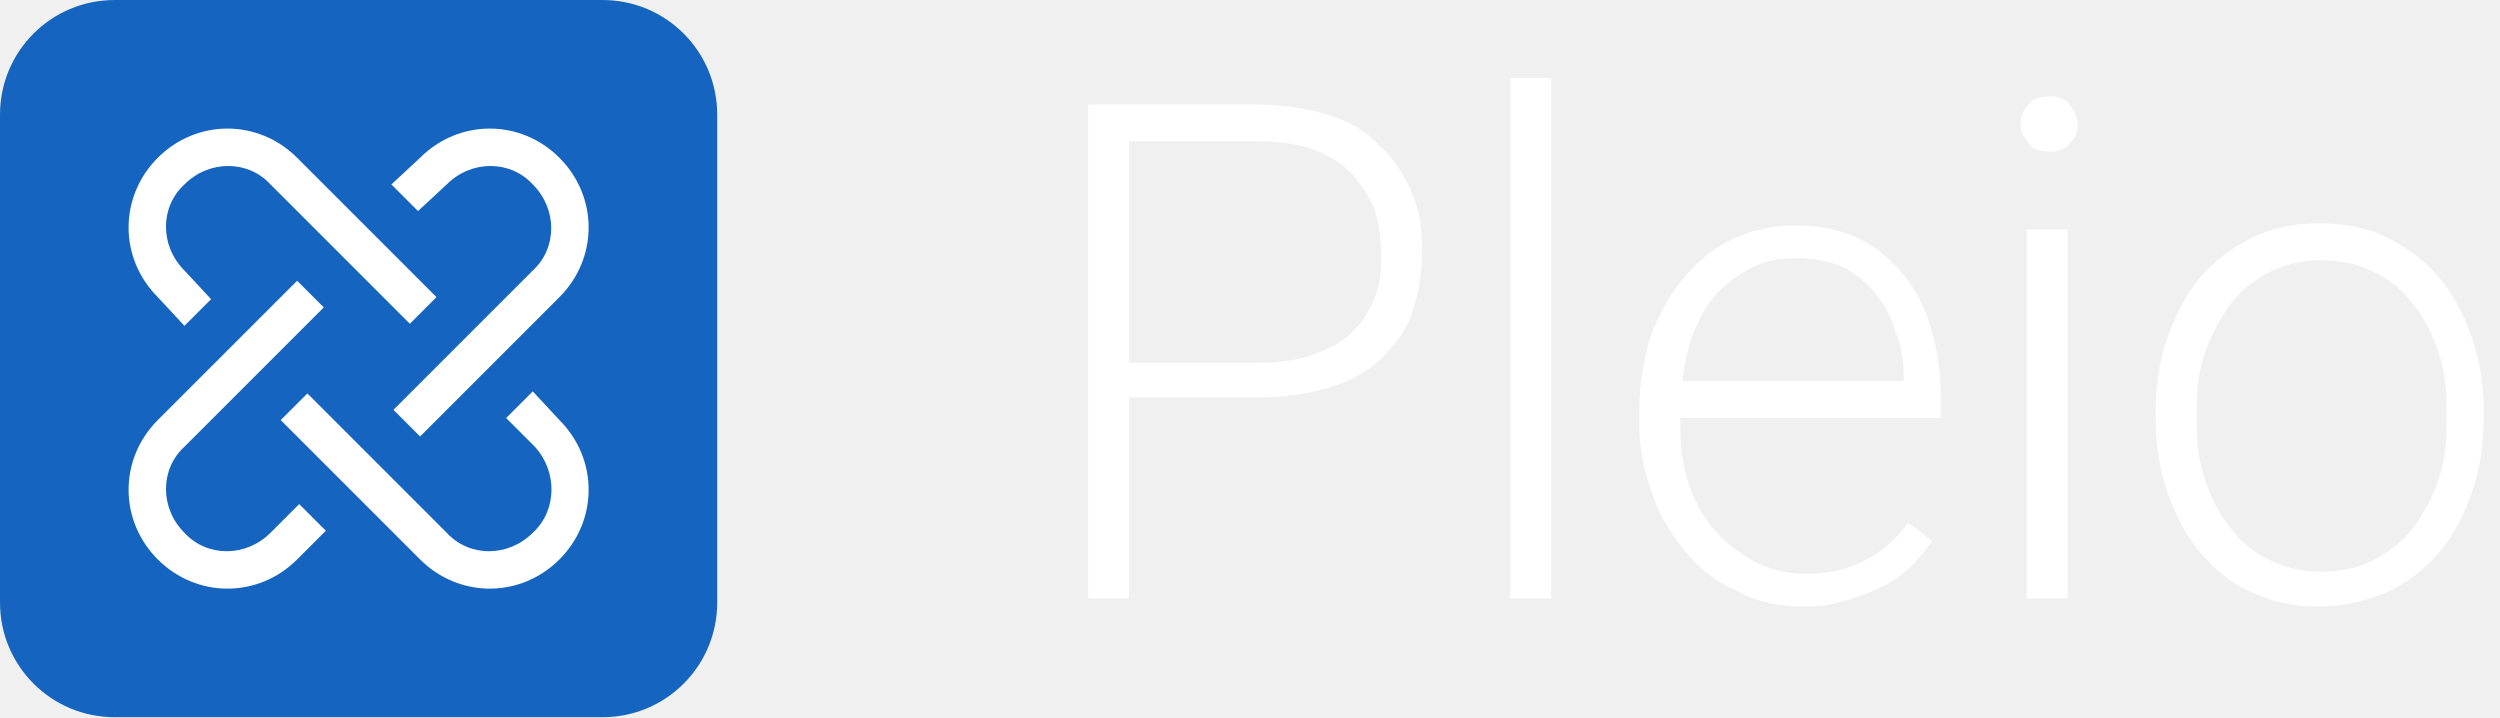
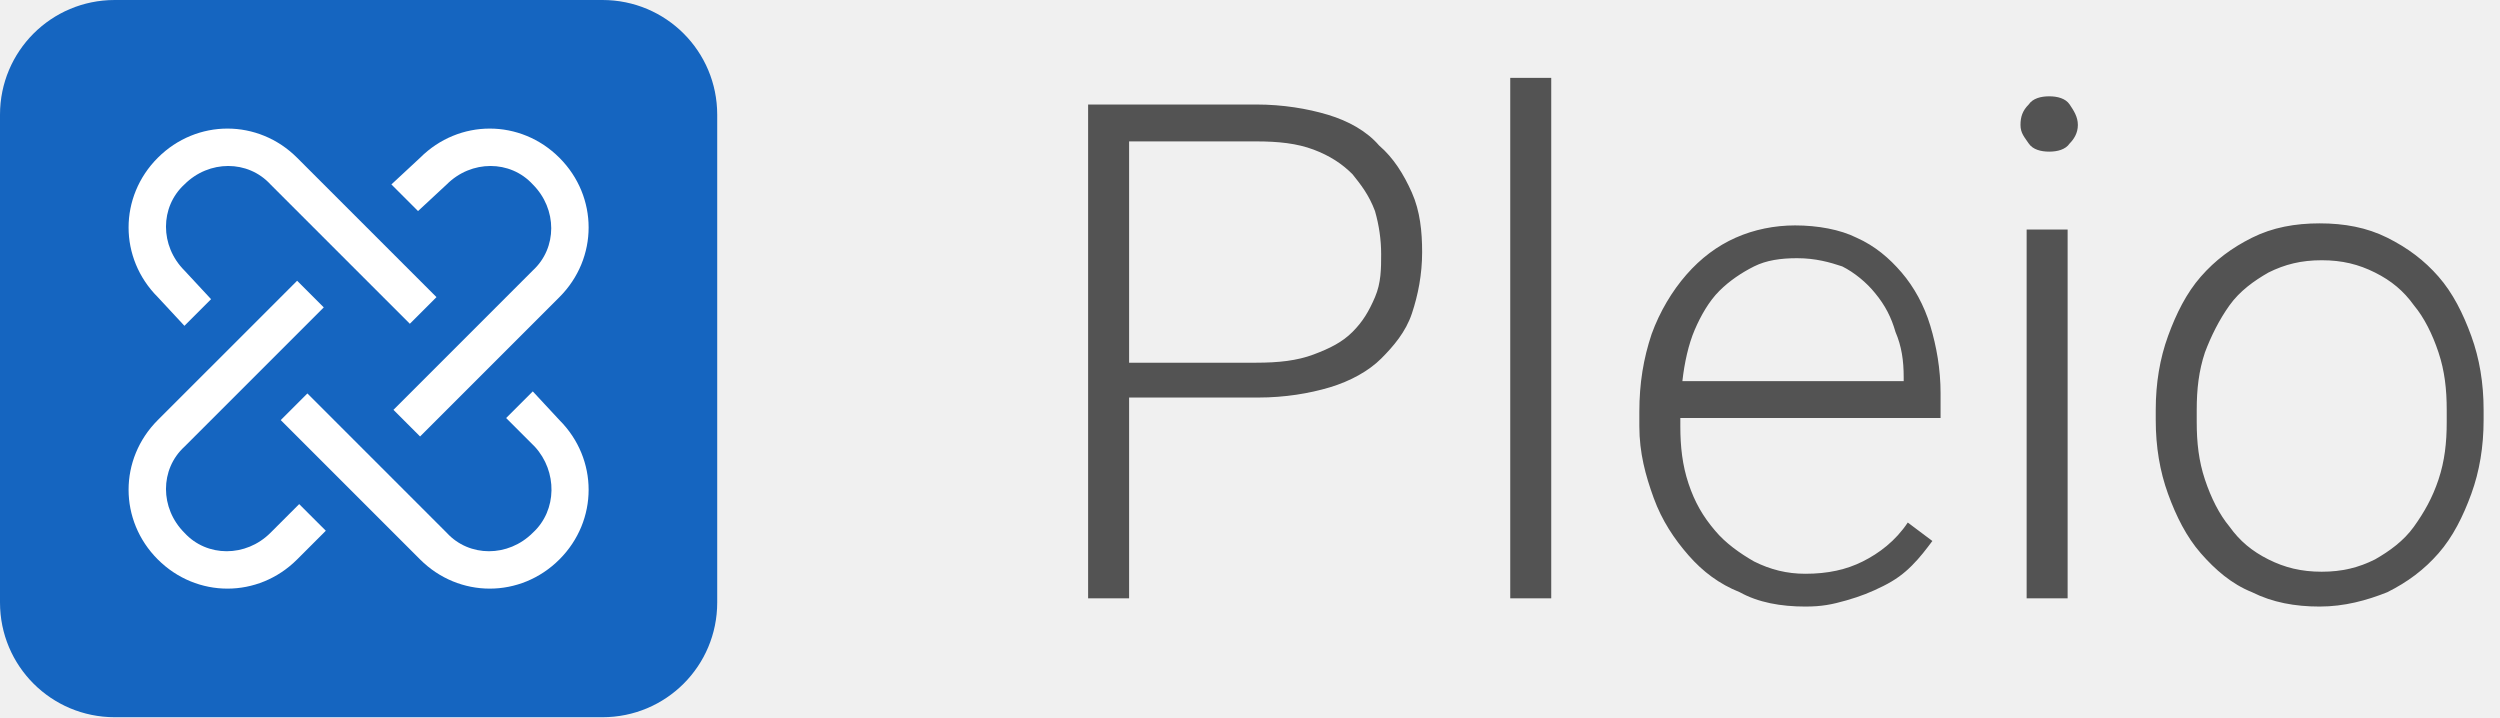
- <svg xmlns="http://www.w3.org/2000/svg" width="122px" height="35px" viewBox="0 0 122 35" version="1.1">
-   <g id="Page-1" stroke="none" stroke-width="1" fill="none" fill-rule="evenodd">
-     <g id="background" fill="#1565c0">
-       <path d="M29.4 0C32.5 0 35 2.5 35 5.6L35 29.4C35 32.5 32.5 35 29.4 35L5.6 35C2.5 35 0 32.5 0 29.4L0 5.6C0 2.5 2.5 0 5.6 0" id="Shape" />
+ <svg xmlns="http://www.w3.org/2000/svg" viewBox="0 0 122 35">
+   <g fill="none" fill-rule="evenodd">
+     <path fill="#1565c0" d="M29.4 0C32.5 0 35 2.5 35 5.6v23.8c0 3.1-2.5 5.6-5.6 5.6H5.6C2.5 35 0 32.5 0 29.4V5.6C0 2.5 2.5 0 5.6 0" />
+     <g fill="#FFF">
+       <path d="M9 9c1.2-1.2 3.1-1.2 4.2 0l6.8 6.8 1.3-1.3-6.8-6.8c-1.9-1.9-4.9-1.9-6.8 0-1.9 1.9-1.9 4.9 0 6.8L9 15.9l1.3-1.3L9 13.2C7.8 12 7.8 10.1 9 9M26 26c-1.2 1.2-3.1 1.2-4.2 0L15 19.2l-1.3 1.3 6.8 6.8c1.9 1.9 4.9 1.9 6.8 0 1.9-1.9 1.9-4.9 0-6.8L26 19.1l-1.3 1.3 1.4 1.4c1.1 1.2 1.1 3.1-.1 4.2" />
+       <path d="M26 9c1.2 1.2 1.2 3.1 0 4.2L19.2 20l1.3 1.3 6.8-6.8c1.9-1.9 1.9-4.9 0-6.8-1.9-1.9-4.9-1.9-6.8 0L19.1 9l1.3 1.3L21.8 9C23 7.8 24.9 7.8 26 9M9 26c-1.2-1.2-1.2-3.1 0-4.2l6.8-6.8-1.3-1.3-6.8 6.8c-1.9 1.9-1.9 4.9 0 6.8 1.9 1.9 4.9 1.9 6.8 0l1.4-1.4-1.3-1.3-1.4 1.4c-1.2 1.2-3.1 1.2-4.2 0" />
    </g>
-     <g id="lines" fill="#FFFFFF">
-       <path d="M9 9C10.2 7.8 12.1 7.8 13.2 9L20 15.8 21.3 14.5 14.5 7.7C12.6 5.8 9.6 5.8 7.7 7.7 5.8 9.6 5.8 12.6 7.7 14.5L9 15.9 10.3 14.6 9 13.2C7.8 12 7.8 10.1 9 9" id="Shape" />
-       <path d="M26 26C24.8 27.2 22.9 27.2 21.8 26L15 19.2 13.7 20.5 20.5 27.3C22.4 29.2 25.4 29.2 27.3 27.3 29.2 25.4 29.2 22.4 27.3 20.5L26 19.1 24.7 20.4 26.1 21.8C27.2 23 27.2 24.9 26 26" id="Shape" />
-       <path d="M26 9C27.2 10.2 27.2 12.1 26 13.2L19.2 20 20.5 21.3 27.3 14.5C29.2 12.6 29.2 9.6 27.3 7.7 25.4 5.8 22.4 5.8 20.5 7.7L19.1 9 20.4 10.3 21.8 9C23 7.8 24.9 7.8 26 9" id="Shape" />
-       <path d="M9 26C7.8 24.8 7.8 22.9 9 21.8L15.8 15 14.5 13.7 7.7 20.5C5.8 22.4 5.8 25.4 7.7 27.3 9.6 29.2 12.6 29.2 14.5 27.3L15.9 25.9 14.6 24.6 13.2 26C12 27.2 10.1 27.2 9 26" id="Shape" />
-     </g>
-     <g id="text" transform="translate(53, 3)" fill="#FFFFFF">
-       <path d="M2.1 16.4L2.1 26.2 0.1 26.2 0.1 2.1 8.3 2.1C9.6 2.1 10.8 2.3 11.8 2.6 12.8 2.9 13.7 3.4 14.3 4.1 15 4.7 15.5 5.5 15.9 6.4 16.3 7.3 16.4 8.3 16.4 9.3 16.4 10.4 16.2 11.4 15.9 12.3 15.6 13.2 15 13.9 14.4 14.5 13.8 15.1 12.9 15.6 11.9 15.9 10.9 16.2 9.7 16.4 8.4 16.4L2.1 16.4 2.1 16.4ZM2.1 14.7L8.3 14.7C9.4 14.7 10.3 14.6 11.1 14.3 11.9 14 12.5 13.7 13 13.2 13.5 12.7 13.8 12.2 14.1 11.5 14.4 10.8 14.4 10.1 14.4 9.4 14.4 8.7 14.3 8 14.1 7.3 13.8 6.5 13.4 6 13 5.5 12.5 5 11.9 4.6 11.1 4.3 10.3 4 9.4 3.9 8.3 3.9L2.1 3.9 2.1 14.7 2.1 14.7Z" id="Shape" />
-       <polygon id="Shape" points="22.7 26.2 20.7 26.2 20.7 0.8 22.7 0.8" />
-       <path d="M35.1 26.6C33.9 26.6 32.8 26.4 31.9 25.9 30.9 25.5 30.1 24.9 29.4 24.1 28.7 23.3 28.1 22.4 27.7 21.3 27.3 20.2 27 19.1 27 17.8L27 17.1C27 15.7 27.2 14.5 27.6 13.3 28 12.2 28.6 11.2 29.3 10.4 30 9.6 30.8 9 31.7 8.6 32.6 8.2 33.6 8 34.6 8 35.7 8 36.8 8.2 37.6 8.6 38.5 9 39.2 9.6 39.8 10.3 40.4 11 40.9 11.9 41.2 12.9 41.5 13.9 41.7 15 41.7 16.2L41.7 17.4 29 17.4 29 17.8C29 18.8 29.1 19.7 29.4 20.6 29.7 21.5 30.1 22.2 30.7 22.9 31.2 23.5 31.9 24 32.6 24.4 33.4 24.8 34.2 25 35.1 25 36.2 25 37.1 24.8 37.9 24.4 38.7 24 39.5 23.4 40.1 22.5L41.3 23.4C41 23.8 40.7 24.2 40.3 24.6 39.9 25 39.5 25.3 38.9 25.6 38.3 25.9 37.8 26.1 37.1 26.3 36.4 26.5 35.9 26.6 35.1 26.6L35.1 26.6ZM34.7 9.6C33.9 9.6 33.2 9.7 32.6 10 32 10.3 31.4 10.7 30.9 11.2 30.4 11.7 30 12.4 29.7 13.1 29.4 13.8 29.2 14.7 29.1 15.6L39.9 15.6 39.9 15.4C39.9 14.6 39.8 13.9 39.5 13.2 39.3 12.5 39 11.9 38.5 11.3 38.1 10.8 37.5 10.3 36.9 10 36.3 9.8 35.6 9.6 34.7 9.6L34.7 9.6Z" id="Shape" />
-       <path d="M45.6 3.1C45.6 2.7 45.7 2.4 46 2.1 46.2 1.8 46.6 1.7 47 1.7 47.4 1.7 47.8 1.8 48 2.1 48.2 2.4 48.4 2.7 48.4 3.1 48.4 3.5 48.2 3.8 48 4 47.8 4.3 47.4 4.4 47 4.4 46.6 4.4 46.2 4.3 46 4 45.8 3.7 45.6 3.5 45.6 3.1L45.6 3.1ZM47.9 26.2L45.9 26.2 45.9 8.2 47.9 8.2 47.9 26.2 47.9 26.2Z" id="Shape" />
-       <path d="M52.2 17C52.2 15.7 52.4 14.5 52.8 13.4 53.2 12.3 53.7 11.3 54.4 10.5 55.1 9.7 55.9 9.1 56.9 8.6 57.9 8.1 59 7.9 60.2 7.9 61.4 7.9 62.5 8.1 63.5 8.6 64.5 9.1 65.3 9.7 66 10.5 66.7 11.3 67.2 12.3 67.6 13.4 68 14.5 68.2 15.7 68.2 17L68.2 17.5C68.2 18.8 68 20 67.6 21.1 67.2 22.2 66.7 23.2 66 24 65.3 24.8 64.5 25.4 63.5 25.9 62.5 26.3 61.4 26.6 60.2 26.6 59 26.6 57.9 26.4 56.9 25.9 55.9 25.5 55.1 24.8 54.4 24 53.7 23.2 53.2 22.2 52.8 21.1 52.4 20 52.2 18.8 52.2 17.5L52.2 17 52.2 17ZM54.2 17.6C54.2 18.6 54.3 19.5 54.6 20.4 54.9 21.3 55.3 22.1 55.8 22.7 56.3 23.4 56.9 23.9 57.7 24.3 58.5 24.7 59.3 24.9 60.3 24.9 61.3 24.9 62.1 24.7 62.9 24.3 63.6 23.9 64.3 23.4 64.8 22.7 65.3 22 65.7 21.3 66 20.4 66.3 19.5 66.4 18.6 66.4 17.6L66.4 17C66.4 16 66.3 15.1 66 14.2 65.7 13.3 65.3 12.5 64.8 11.9 64.3 11.2 63.7 10.7 62.9 10.3 62.1 9.9 61.3 9.7 60.3 9.7 59.3 9.7 58.5 9.9 57.7 10.3 57 10.7 56.3 11.2 55.8 11.9 55.3 12.6 54.9 13.4 54.6 14.2 54.3 15.1 54.2 16 54.2 17L54.2 17.6 54.2 17.6Z" id="Shape" />
-     </g>
+     <path fill="#535353" d="M55.1 19.4v9.8h-2V5.1h8.2c1.3 0 2.5.2 3.5.5s1.9.8 2.5 1.5c.7.6 1.2 1.4 1.6 2.3.4.9.5 1.9.5 2.9 0 1.1-.2 2.1-.5 3-.3.9-.9 1.6-1.5 2.2-.6.6-1.5 1.1-2.5 1.4-1 .3-2.2.5-3.5.5h-6.3zm0-1.7h6.2c1.1 0 2-.1 2.8-.4.8-.3 1.4-.6 1.9-1.1.5-.5.8-1 1.1-1.7.3-.7.3-1.4.3-2.1 0-.7-.1-1.4-.3-2.1-.3-.8-.7-1.3-1.1-1.8-.5-.5-1.1-.9-1.9-1.2-.8-.3-1.7-.4-2.8-.4h-6.2v10.8zM75.7 29.2h-2V3.8h2M88.1 29.6c-1.2 0-2.3-.2-3.2-.7-1-.4-1.8-1-2.5-1.8s-1.3-1.7-1.7-2.8c-.4-1.1-.7-2.2-.7-3.5v-.7c0-1.4.2-2.6.6-3.8.4-1.1 1-2.1 1.7-2.9.7-.8 1.5-1.4 2.4-1.8.9-.4 1.9-.6 2.9-.6 1.1 0 2.2.2 3 .6.9.4 1.6 1 2.2 1.7.6.7 1.1 1.6 1.4 2.6.3 1 .5 2.1.5 3.3v1.2H82v.4c0 1 .1 1.9.4 2.8.3.9.7 1.6 1.3 2.3.5.6 1.2 1.1 1.9 1.5.8.4 1.6.6 2.5.6 1.1 0 2-.2 2.8-.6.8-.4 1.6-1 2.2-1.9l1.2.9c-.3.4-.6.8-1 1.2-.4.4-.8.7-1.4 1-.6.3-1.1.5-1.8.7-.7.2-1.2.3-2 .3zm-.4-17c-.8 0-1.5.1-2.1.4-.6.3-1.2.7-1.7 1.2s-.9 1.2-1.2 1.9c-.3.7-.5 1.6-.6 2.5h10.8v-.2c0-.8-.1-1.5-.4-2.2-.2-.7-.5-1.3-1-1.9-.4-.5-1-1-1.6-1.3-.6-.2-1.3-.4-2.2-.4zM98.6 6.1c0-.4.1-.7.4-1 .2-.3.6-.4 1-.4s.8.1 1 .4c.2.3.4.6.4 1s-.2.7-.4.9c-.2.3-.6.4-1 .4s-.8-.1-1-.4c-.2-.3-.4-.5-.4-.9zm2.3 23.1h-2v-18h2v18zM105.2 20c0-1.3.2-2.5.6-3.6.4-1.1.9-2.1 1.6-2.9.7-.8 1.5-1.4 2.5-1.9s2.1-.7 3.3-.7c1.2 0 2.3.2 3.3.7 1 .5 1.8 1.1 2.5 1.9.7.8 1.2 1.8 1.6 2.9.4 1.1.6 2.3.6 3.6v.5c0 1.3-.2 2.5-.6 3.6-.4 1.1-.9 2.1-1.6 2.9-.7.8-1.5 1.4-2.5 1.9-1 .4-2.1.7-3.3.7-1.2 0-2.3-.2-3.3-.7-1-.4-1.8-1.1-2.5-1.9-.7-.8-1.2-1.8-1.6-2.9-.4-1.1-.6-2.3-.6-3.6V20zm2 .6c0 1 .1 1.9.4 2.8.3.9.7 1.7 1.2 2.3.5.7 1.1 1.2 1.9 1.6.8.4 1.6.6 2.6.6s1.8-.2 2.6-.6c.7-.4 1.4-.9 1.9-1.6.5-.7.9-1.4 1.2-2.3.3-.9.4-1.8.4-2.8V20c0-1-.1-1.9-.4-2.8-.3-.9-.7-1.7-1.2-2.3-.5-.7-1.1-1.2-1.9-1.6-.8-.4-1.6-.6-2.6-.6s-1.8.2-2.6.6c-.7.4-1.4.9-1.9 1.6-.5.7-.9 1.5-1.2 2.3-.3.9-.4 1.8-.4 2.8v.6z" />
  </g>
</svg>
